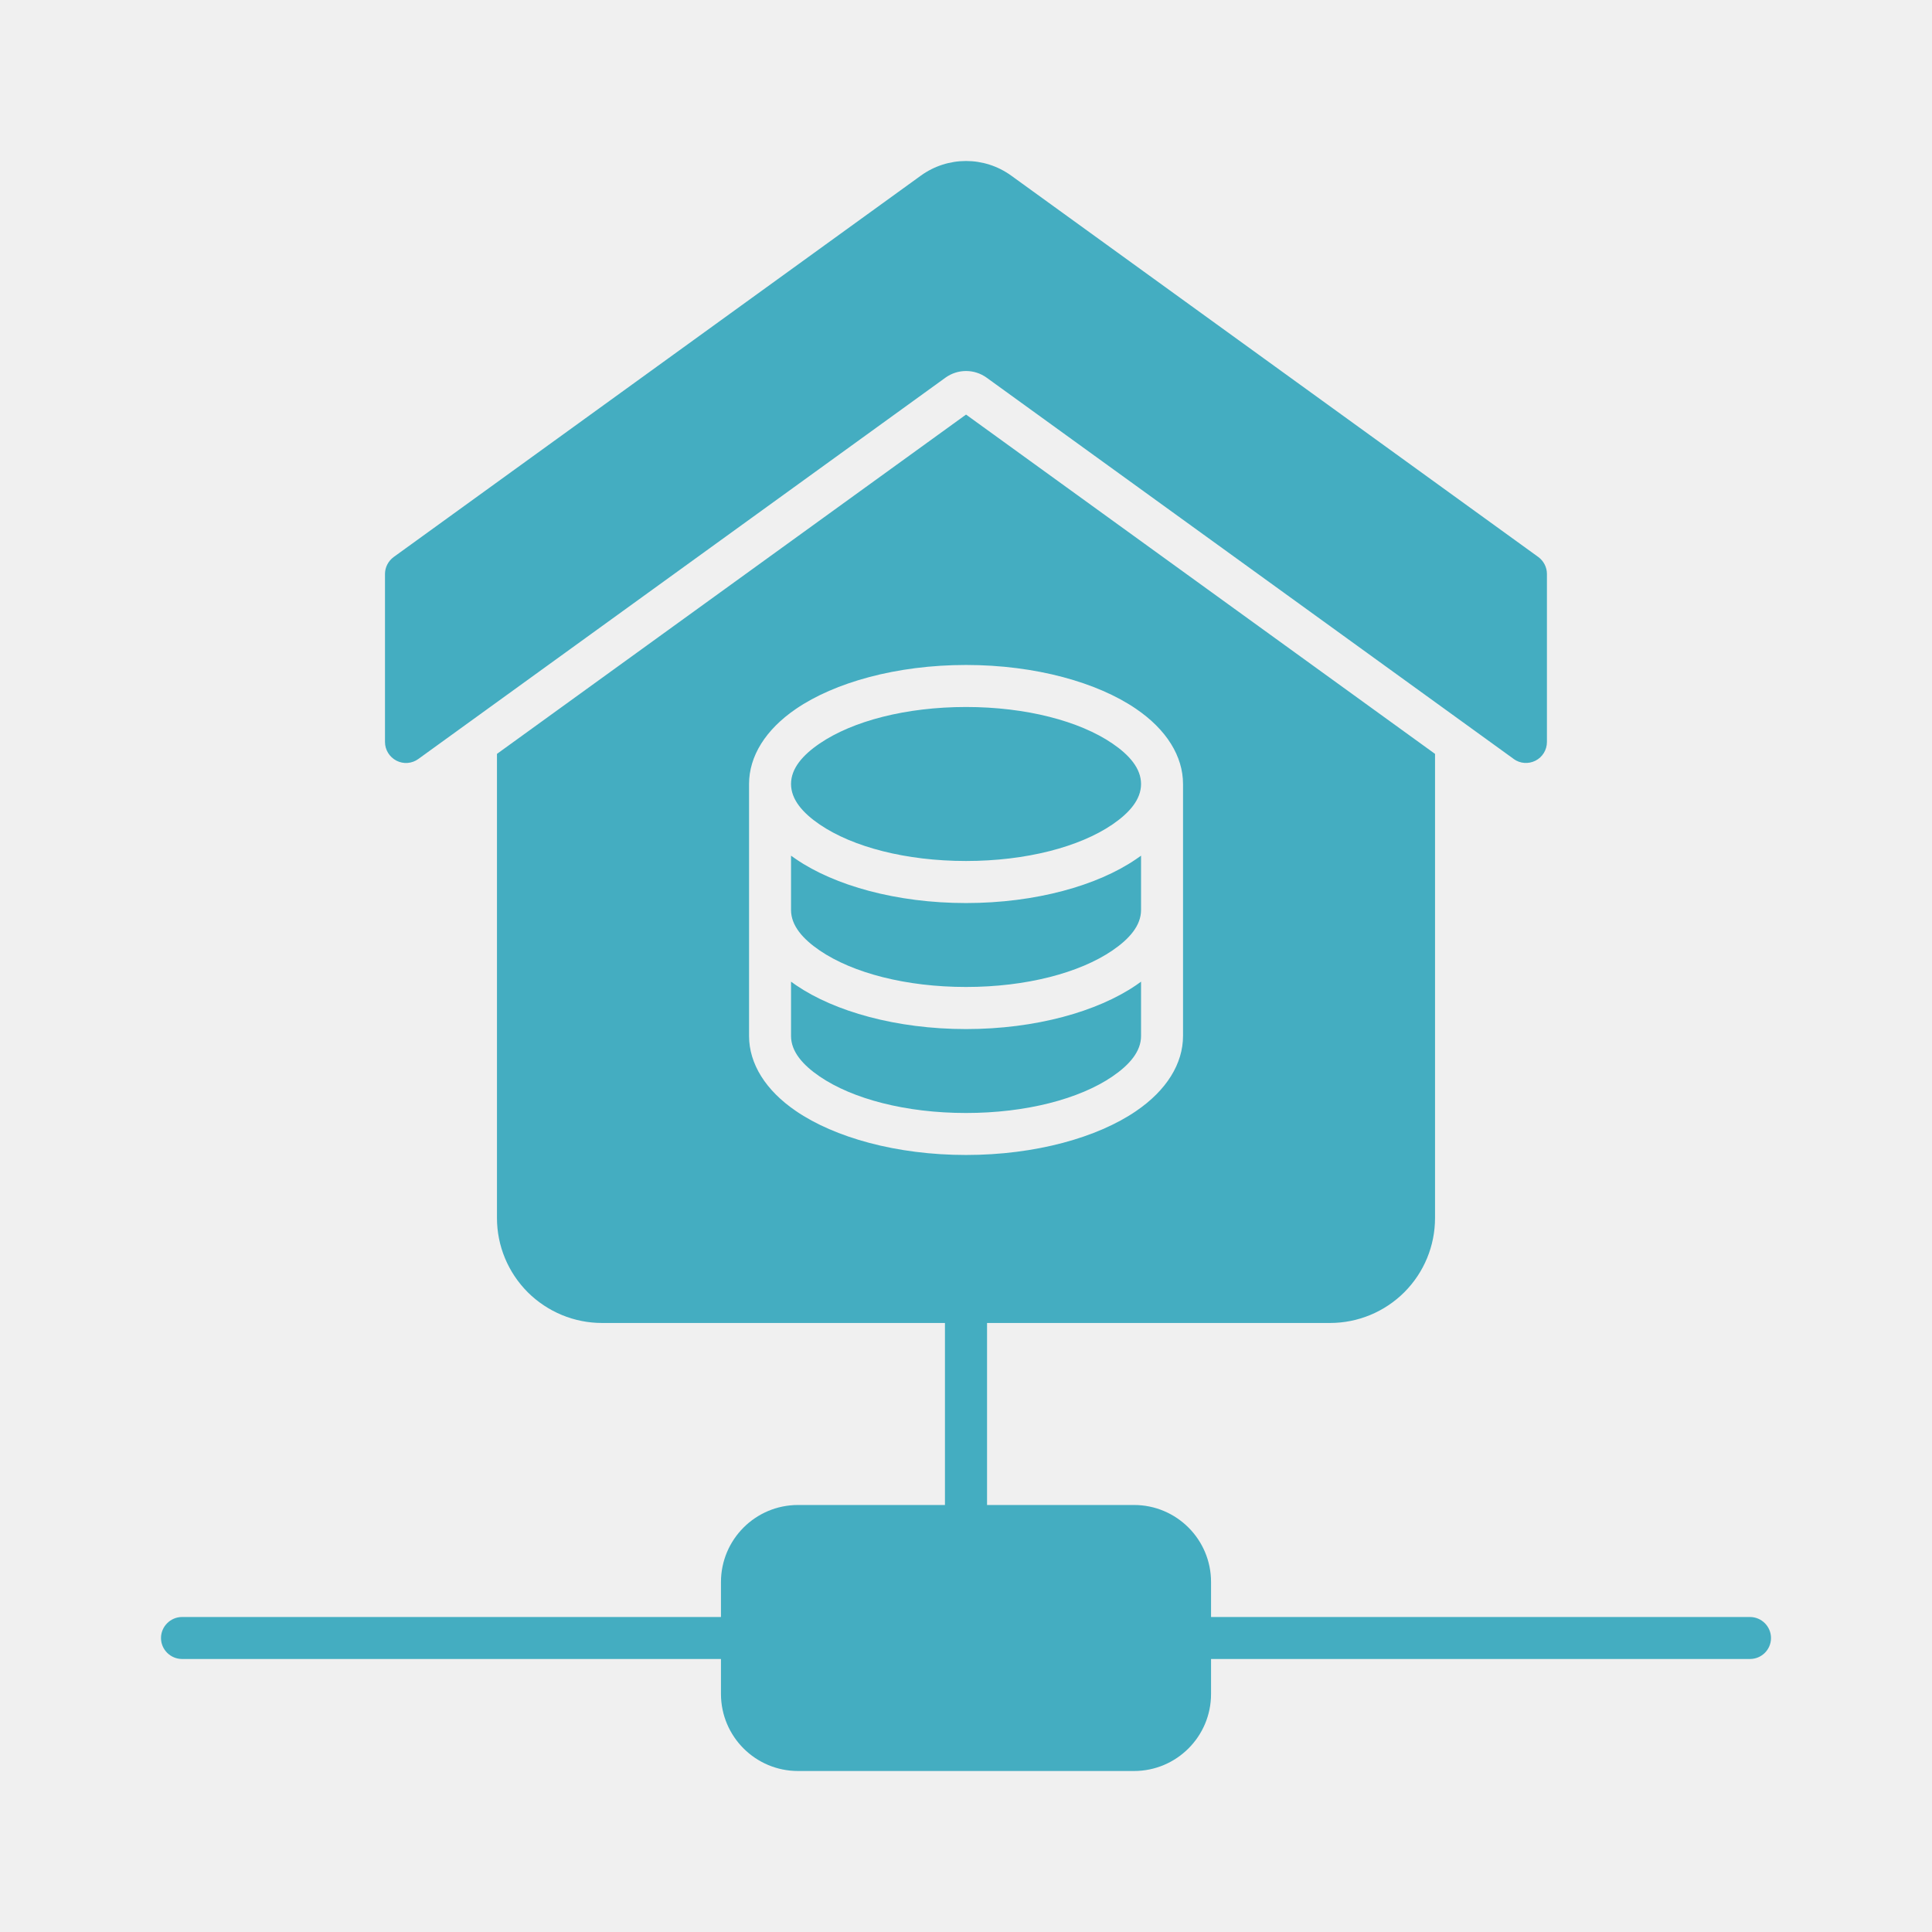
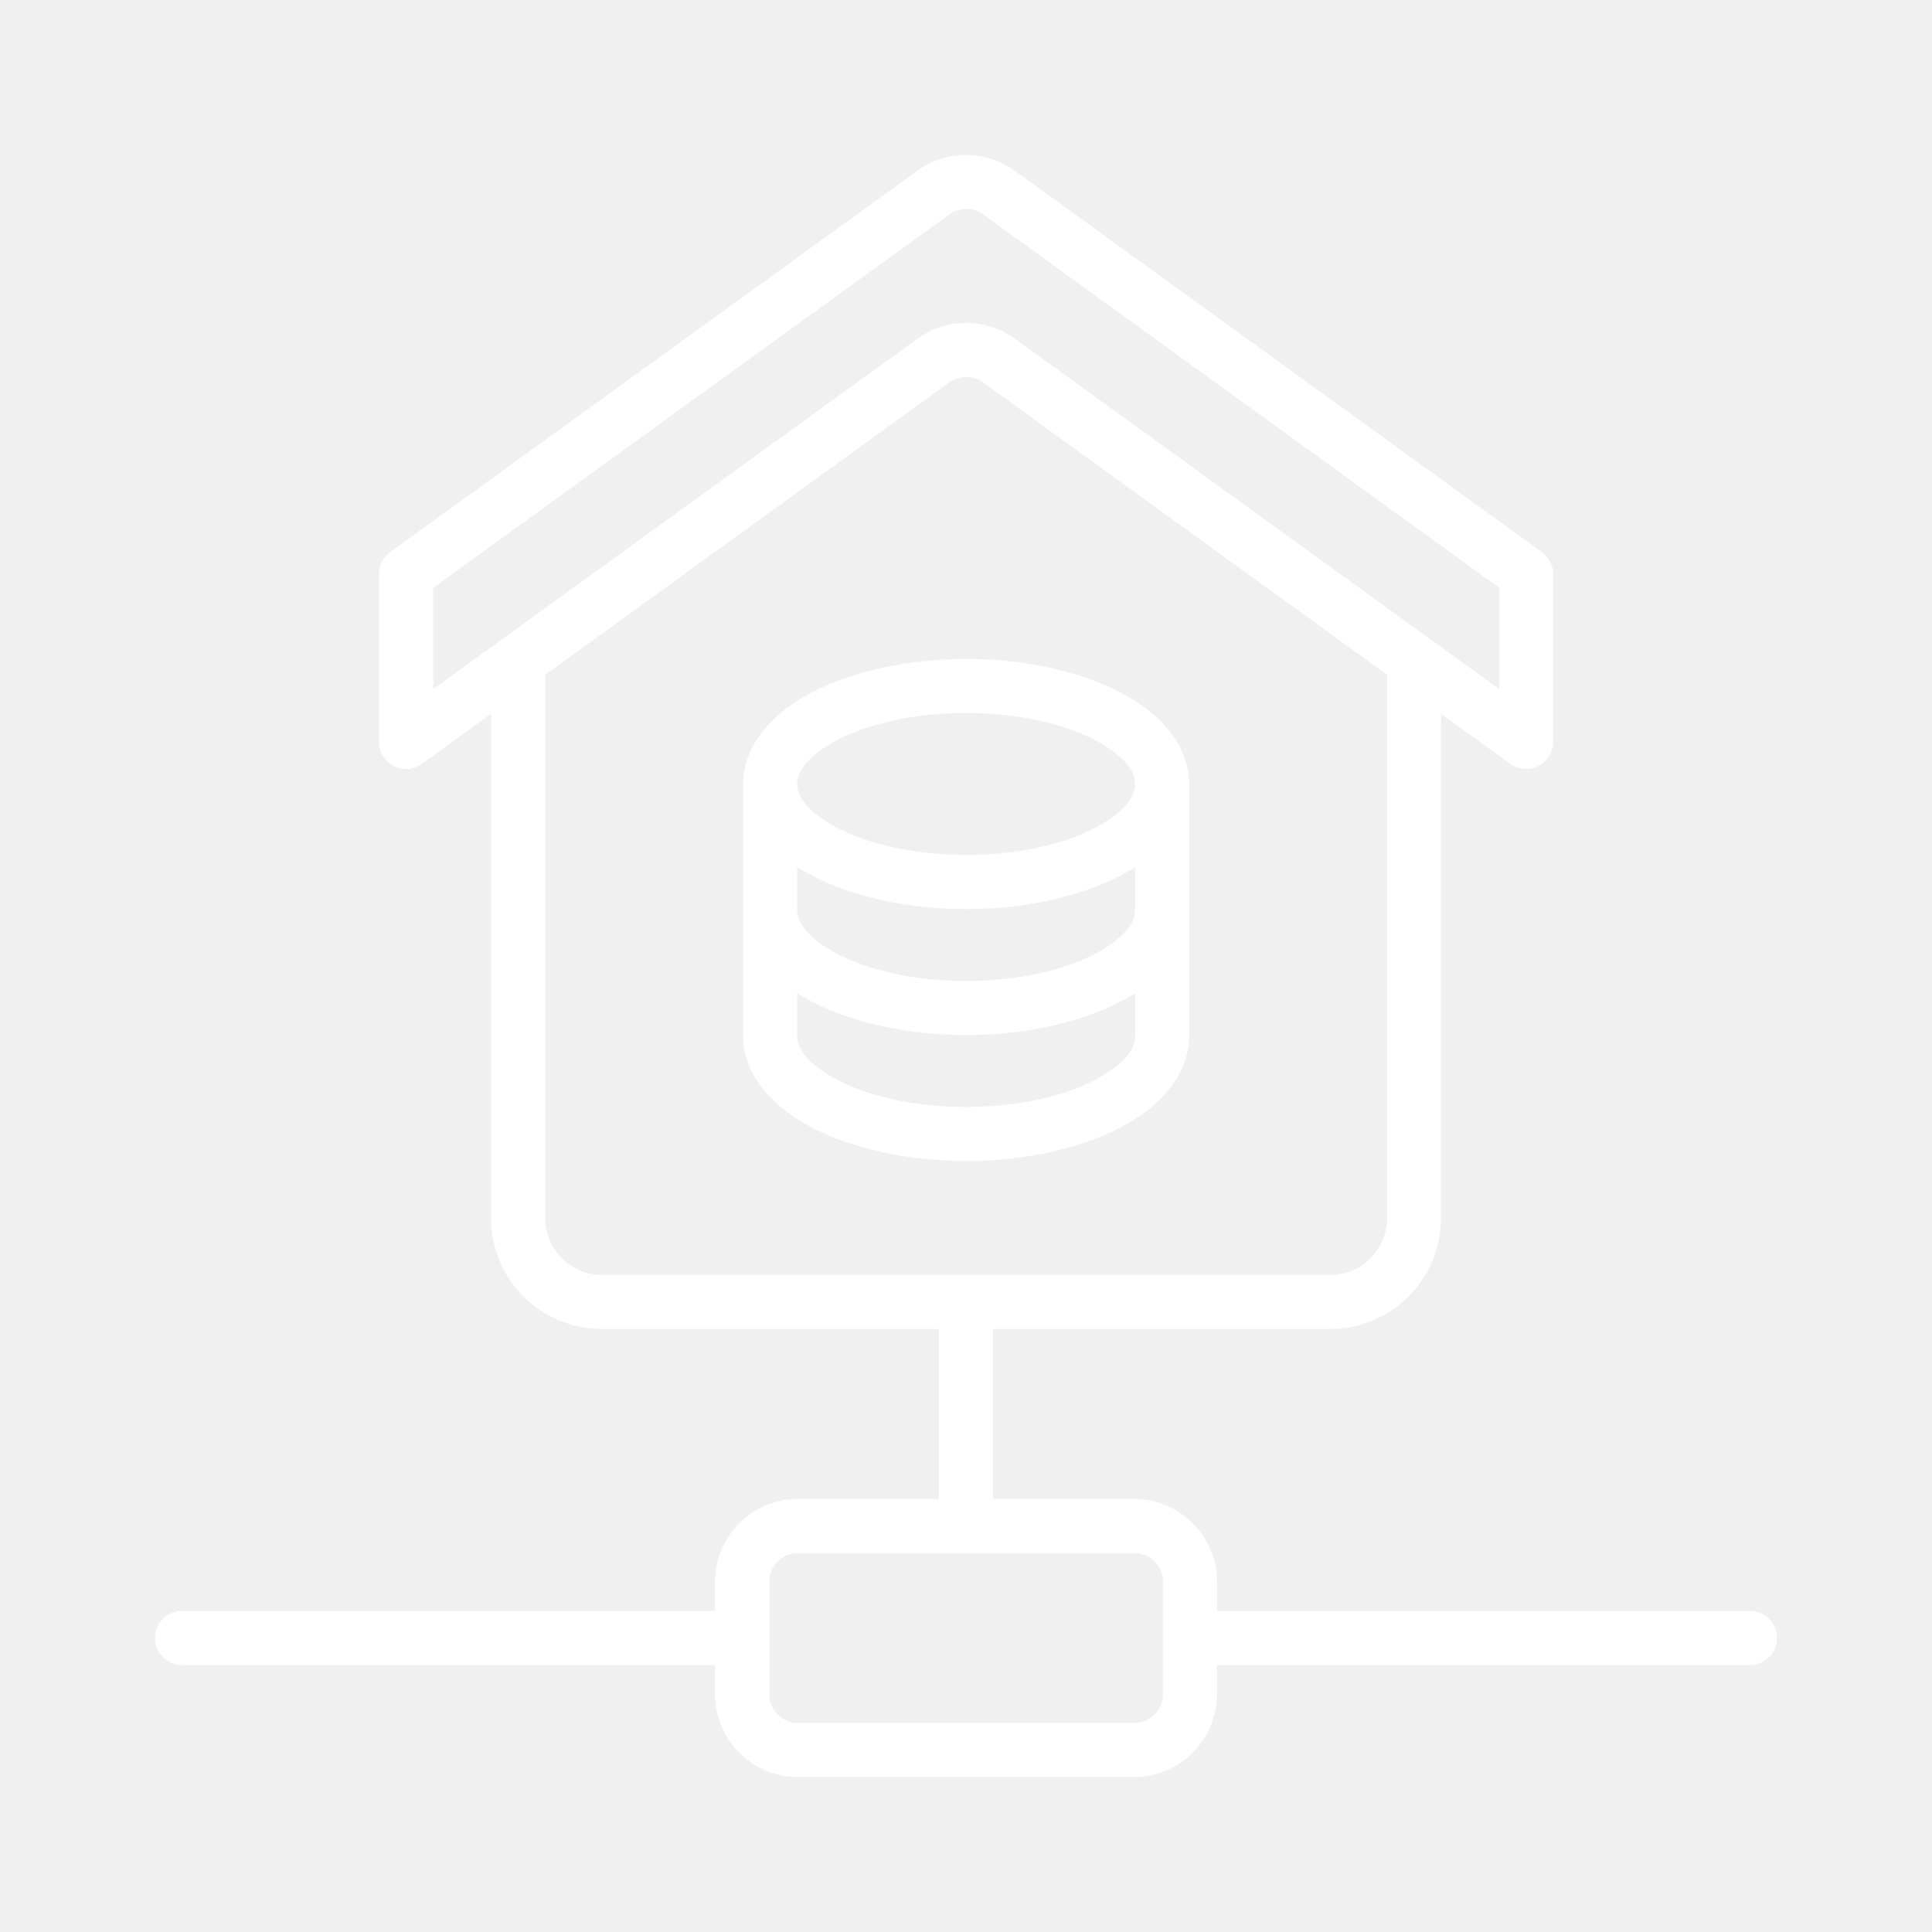
<svg xmlns="http://www.w3.org/2000/svg" width="48" height="48" viewBox="0 0 48 48" fill="none">
-   <path fill-rule="evenodd" clip-rule="evenodd" d="M24.523 32.869V37.391H28.175C29.23 37.391 30.088 38.247 30.088 39.304V40.174H43.478C43.765 40.174 44 40.409 44 40.696C44 40.984 43.767 41.217 43.478 41.217H30.088V42.087C30.088 43.144 29.23 44 28.175 44H19.827C18.77 44 17.914 43.144 17.912 42.087V41.217H4.523C4.237 41.217 4 40.984 4 40.696C4 40.409 4.237 40.174 4.523 40.174H17.912V39.304C17.914 38.247 18.77 37.391 19.827 37.391H23.477V32.869H14.956C14.265 32.869 13.603 32.594 13.112 32.106C12.622 31.615 12.347 30.953 12.347 30.261V18.73L24.001 10.3L35.653 18.73V30.261C35.653 30.953 35.38 31.615 34.889 32.106C34.399 32.595 33.736 32.869 33.044 32.869H24.523ZM18.61 19.478V25.738C18.61 26.427 19.02 27.09 19.779 27.606C20.732 28.257 22.267 28.695 24.001 28.695C25.735 28.695 27.27 28.257 28.223 27.606C28.982 27.09 29.392 26.427 29.392 25.738V19.478C29.392 18.789 28.982 18.126 28.223 17.61C27.27 16.959 25.735 16.521 24.001 16.521C22.267 16.521 20.732 16.959 19.779 17.61C19.02 18.126 18.61 18.789 18.61 19.478ZM28.349 22.608C28.349 22.994 28.062 23.325 27.636 23.615C26.817 24.173 25.49 24.521 24.001 24.521C22.509 24.521 21.185 24.173 20.366 23.615C19.942 23.326 19.653 22.994 19.653 22.608V21.259C19.693 21.288 19.735 21.318 19.779 21.347C20.732 21.998 22.267 22.436 24.001 22.436C25.735 22.436 27.27 21.998 28.223 21.347C28.265 21.318 28.309 21.288 28.349 21.259L28.349 22.608ZM19.653 24.389C19.693 24.419 19.735 24.448 19.779 24.478C20.732 25.128 22.267 25.567 24.001 25.567C25.735 25.567 27.27 25.128 28.224 24.478C28.265 24.448 28.309 24.419 28.349 24.389V25.739C28.349 26.125 28.062 26.455 27.636 26.746C26.817 27.304 25.49 27.652 24.001 27.652C22.509 27.652 21.186 27.304 20.366 26.746C19.942 26.457 19.653 26.125 19.653 25.739L19.653 24.389ZM28.349 19.478C28.349 19.864 28.062 20.194 27.636 20.485C26.817 21.043 25.49 21.391 24.001 21.391C22.509 21.391 21.185 21.043 20.366 20.485C19.942 20.196 19.653 19.864 19.653 19.478C19.653 19.092 19.94 18.761 20.366 18.471C21.185 17.913 22.511 17.565 24.001 17.565C25.49 17.565 26.817 17.913 27.636 18.471C28.06 18.759 28.349 19.092 28.349 19.478ZM37.609 18.857L24.511 9.382C24.206 9.163 23.796 9.163 23.491 9.382L10.393 18.857C10.235 18.972 10.026 18.989 9.85 18.899C9.676 18.808 9.565 18.631 9.565 18.434V14.26C9.565 14.093 9.647 13.937 9.782 13.838L22.879 4.363C23.549 3.879 24.453 3.879 25.123 4.363L38.218 13.838C38.353 13.937 38.433 14.093 38.433 14.26V18.434C38.433 18.631 38.324 18.81 38.148 18.899C37.974 18.987 37.766 18.972 37.607 18.857H37.609Z" fill="#44ADC1" />
+   <path fill-rule="evenodd" clip-rule="evenodd" d="M17.915 41.217H4.523C4.237 41.217 4 40.984 4 40.696C4 40.407 4.237 40.174 4.523 40.174H17.913V39.304C17.915 38.247 18.77 37.391 19.828 37.391H23.478V32.869H14.956C14.266 32.869 13.603 32.594 13.113 32.106C12.622 31.615 12.348 30.953 12.348 30.261V17.443L10.393 18.857C10.235 18.972 10.026 18.989 9.85 18.899C9.676 18.808 9.565 18.631 9.565 18.434V14.26C9.565 14.093 9.647 13.937 9.782 13.838L22.88 4.363C23.549 3.879 24.454 3.879 25.123 4.363L38.219 13.838C38.355 13.937 38.435 14.093 38.435 14.26V18.434C38.435 18.631 38.325 18.81 38.15 18.899C37.976 18.987 37.767 18.972 37.609 18.857L35.652 17.443V30.261C35.652 30.953 35.379 31.615 34.889 32.106C34.398 32.595 33.736 32.869 33.044 32.869H24.522V37.391H28.174C29.229 37.391 30.087 38.247 30.087 39.304V40.174H43.478C43.765 40.174 44 40.407 44 40.696C44 40.984 43.767 41.217 43.478 41.217H30.087V42.087C30.087 43.143 29.229 44 28.174 44H19.826C18.768 44 17.913 43.143 17.911 42.087V41.217H17.915ZM28.178 38.435H19.83C19.35 38.435 18.96 38.824 18.96 39.304V42.087C18.96 42.567 19.35 42.956 19.83 42.956H28.178C28.658 42.956 29.046 42.567 29.046 42.087V39.304C29.046 38.824 28.658 38.435 28.178 38.435ZM13.395 16.688V30.26C13.395 30.676 13.56 31.074 13.854 31.366C14.148 31.66 14.546 31.826 14.96 31.826H33.047C33.463 31.826 33.861 31.66 34.155 31.366C34.447 31.072 34.614 30.674 34.611 30.26V16.717C34.611 16.707 34.613 16.698 34.613 16.688L24.513 9.381C24.209 9.162 23.798 9.162 23.494 9.381L13.395 16.688ZM37.397 17.413V14.526L24.515 5.207C24.21 4.988 23.8 4.988 23.496 5.207L10.614 14.526V17.413L22.884 8.536C23.553 8.053 24.457 8.053 25.127 8.536L37.397 17.413ZM18.613 19.477C18.613 18.789 19.023 18.126 19.781 17.61C20.734 16.959 22.27 16.521 24.004 16.521C25.738 16.521 27.273 16.959 28.227 17.61C28.985 18.126 29.395 18.789 29.395 19.477V25.738C29.395 26.427 28.985 27.09 28.227 27.606C27.273 28.257 25.738 28.695 24.004 28.695C22.27 28.695 20.734 28.257 19.781 27.606C19.023 27.09 18.613 26.427 18.613 25.738V19.477ZM28.352 19.477C28.352 19.091 28.065 18.761 27.639 18.471C26.82 17.912 25.493 17.564 24.004 17.564C22.512 17.564 21.188 17.912 20.369 18.471C19.945 18.759 19.656 19.091 19.656 19.477C19.656 19.863 19.943 20.194 20.369 20.484C21.188 21.043 22.513 21.39 24.004 21.39C25.493 21.39 26.82 21.043 27.639 20.484C28.063 20.196 28.352 19.863 28.352 19.477ZM28.352 22.608V21.258C28.312 21.288 28.27 21.317 28.227 21.347C27.273 21.997 25.738 22.436 24.004 22.436C22.27 22.436 20.734 21.997 19.781 21.347C19.739 21.317 19.696 21.288 19.656 21.258V22.608C19.656 22.994 19.943 23.325 20.369 23.615C21.188 24.173 22.513 24.521 24.004 24.521C25.493 24.521 26.82 24.173 27.639 23.615C28.063 23.326 28.352 22.994 28.352 22.608ZM19.656 24.389V25.738C19.656 26.125 19.943 26.455 20.369 26.745C21.188 27.304 22.514 27.652 24.004 27.652C25.493 27.652 26.82 27.304 27.639 26.745C28.063 26.457 28.352 26.125 28.352 25.738V24.389C28.312 24.418 28.27 24.448 28.227 24.478C27.274 25.128 25.738 25.566 24.004 25.566C22.27 25.566 20.734 25.128 19.781 24.478C19.74 24.448 19.696 24.418 19.656 24.389Z" fill="white" stroke="white" stroke-width="0.3" />
</svg>
